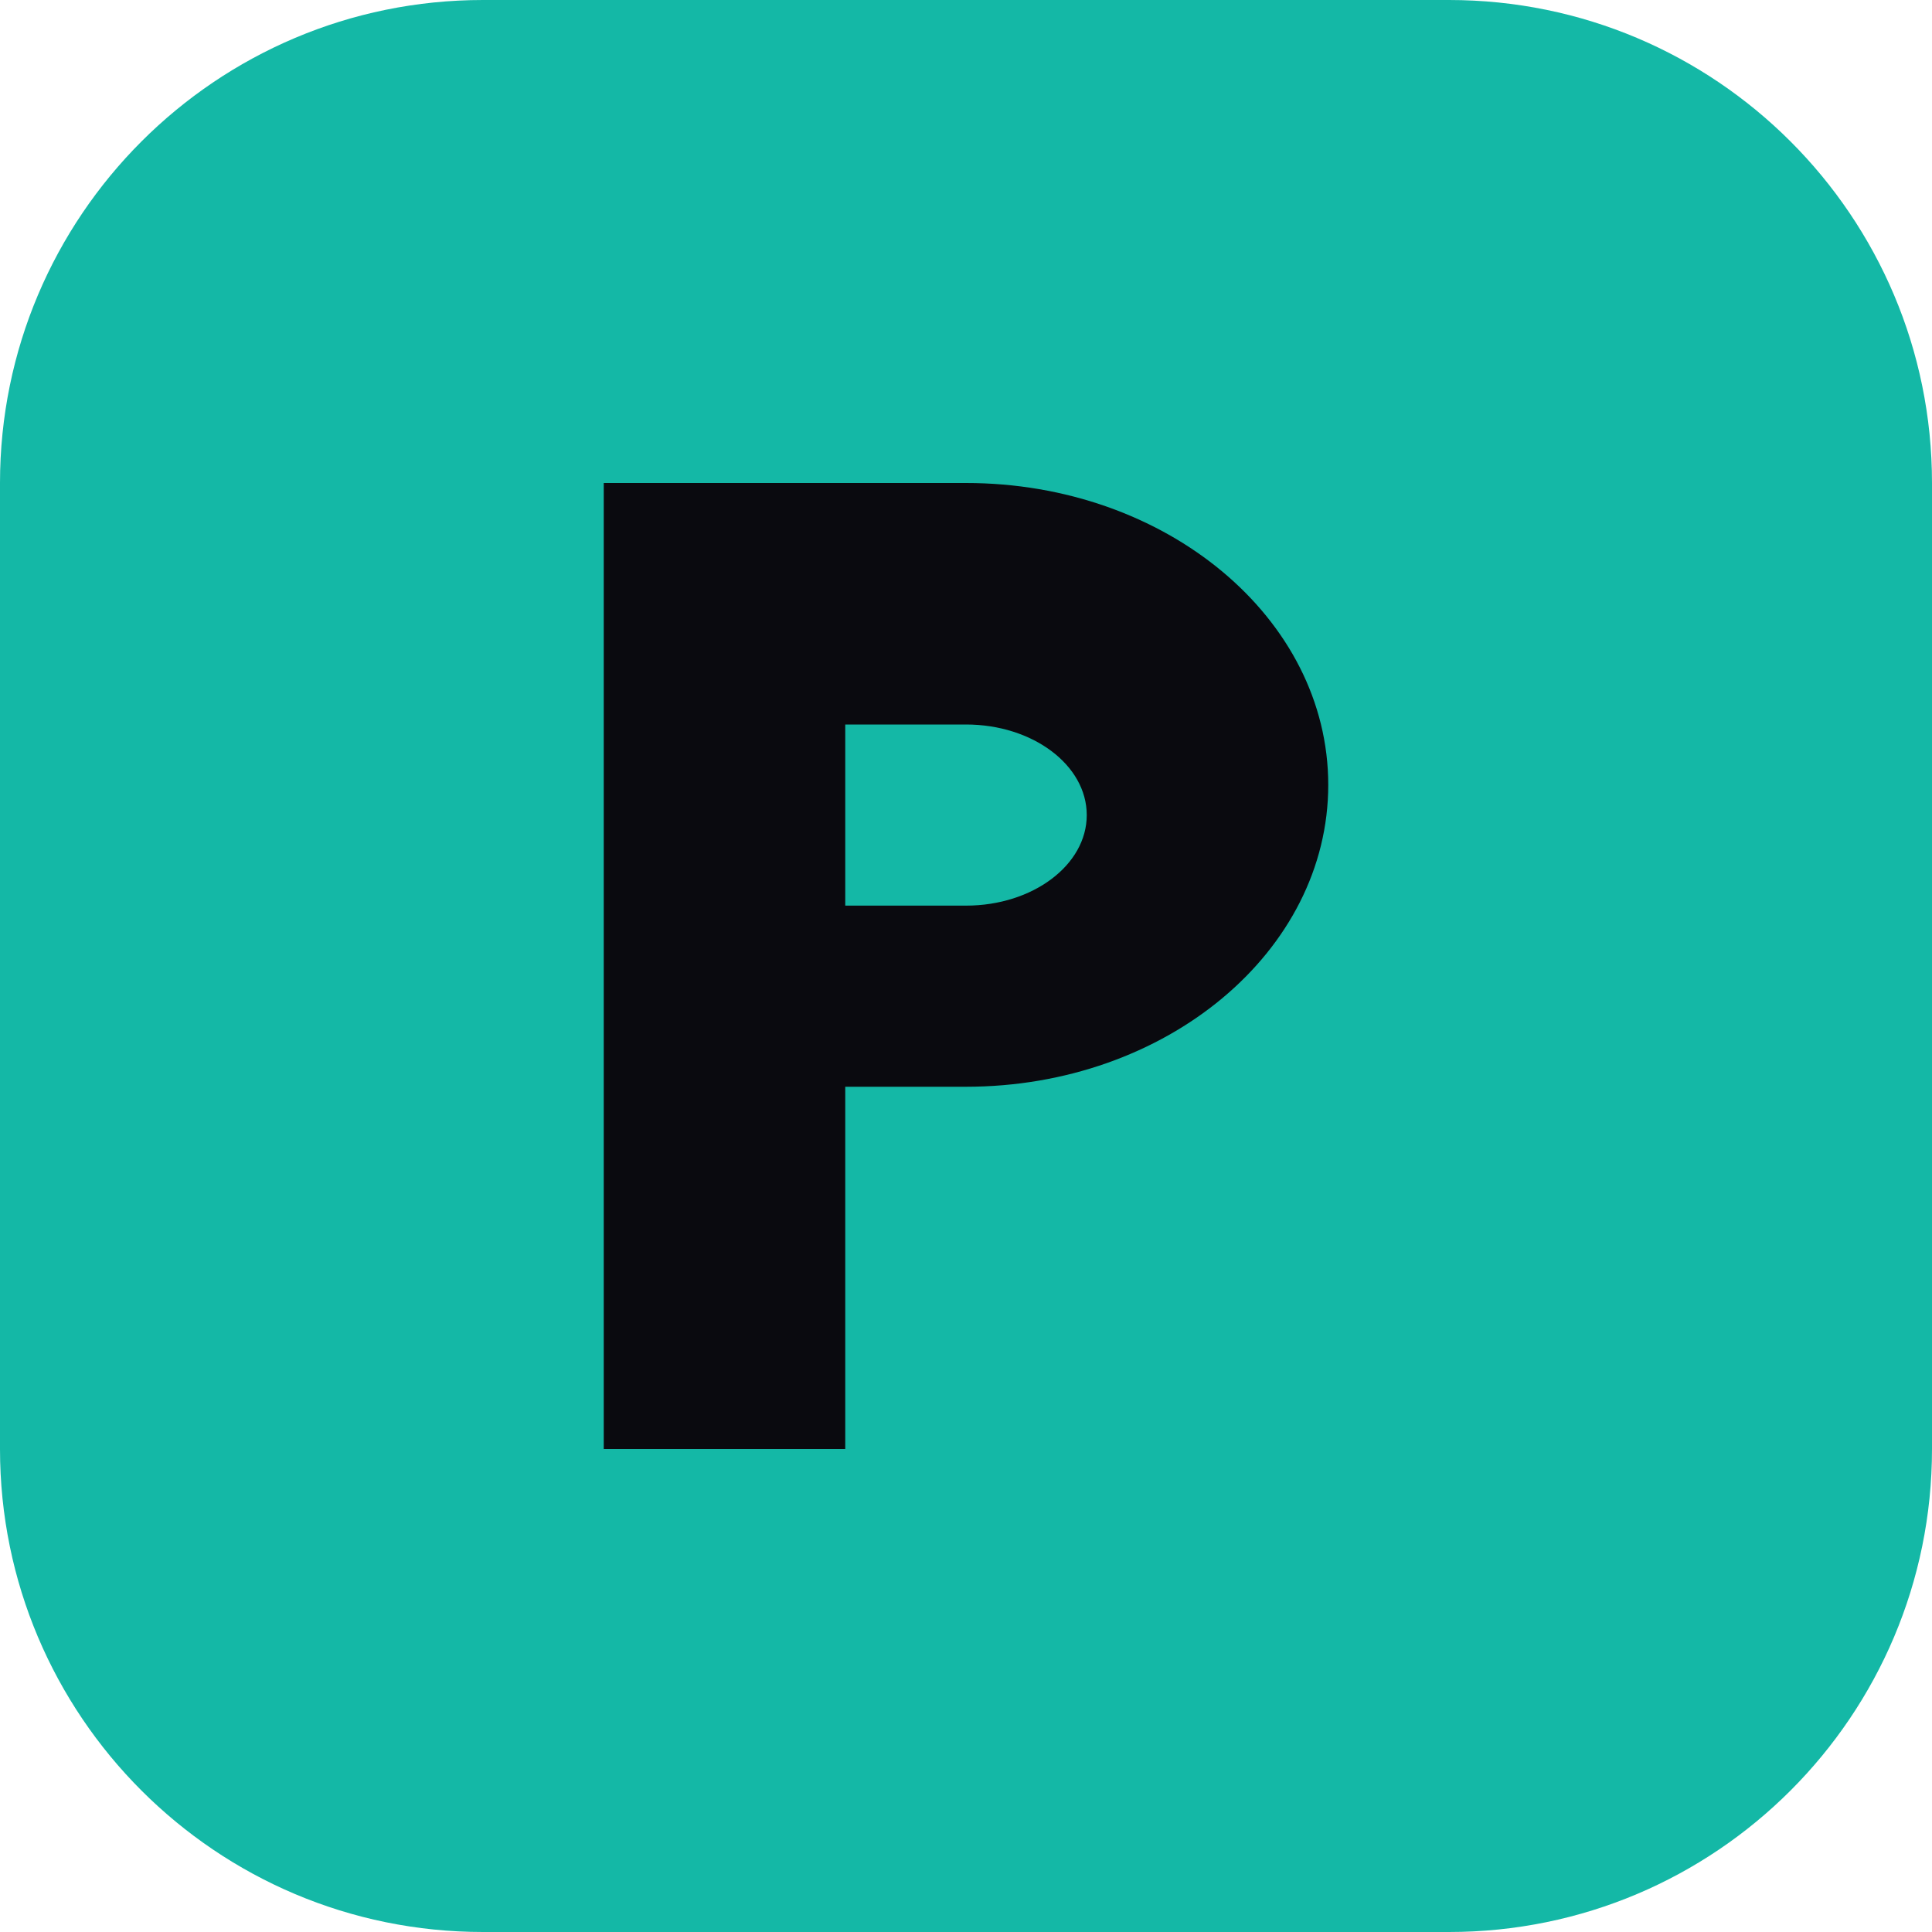
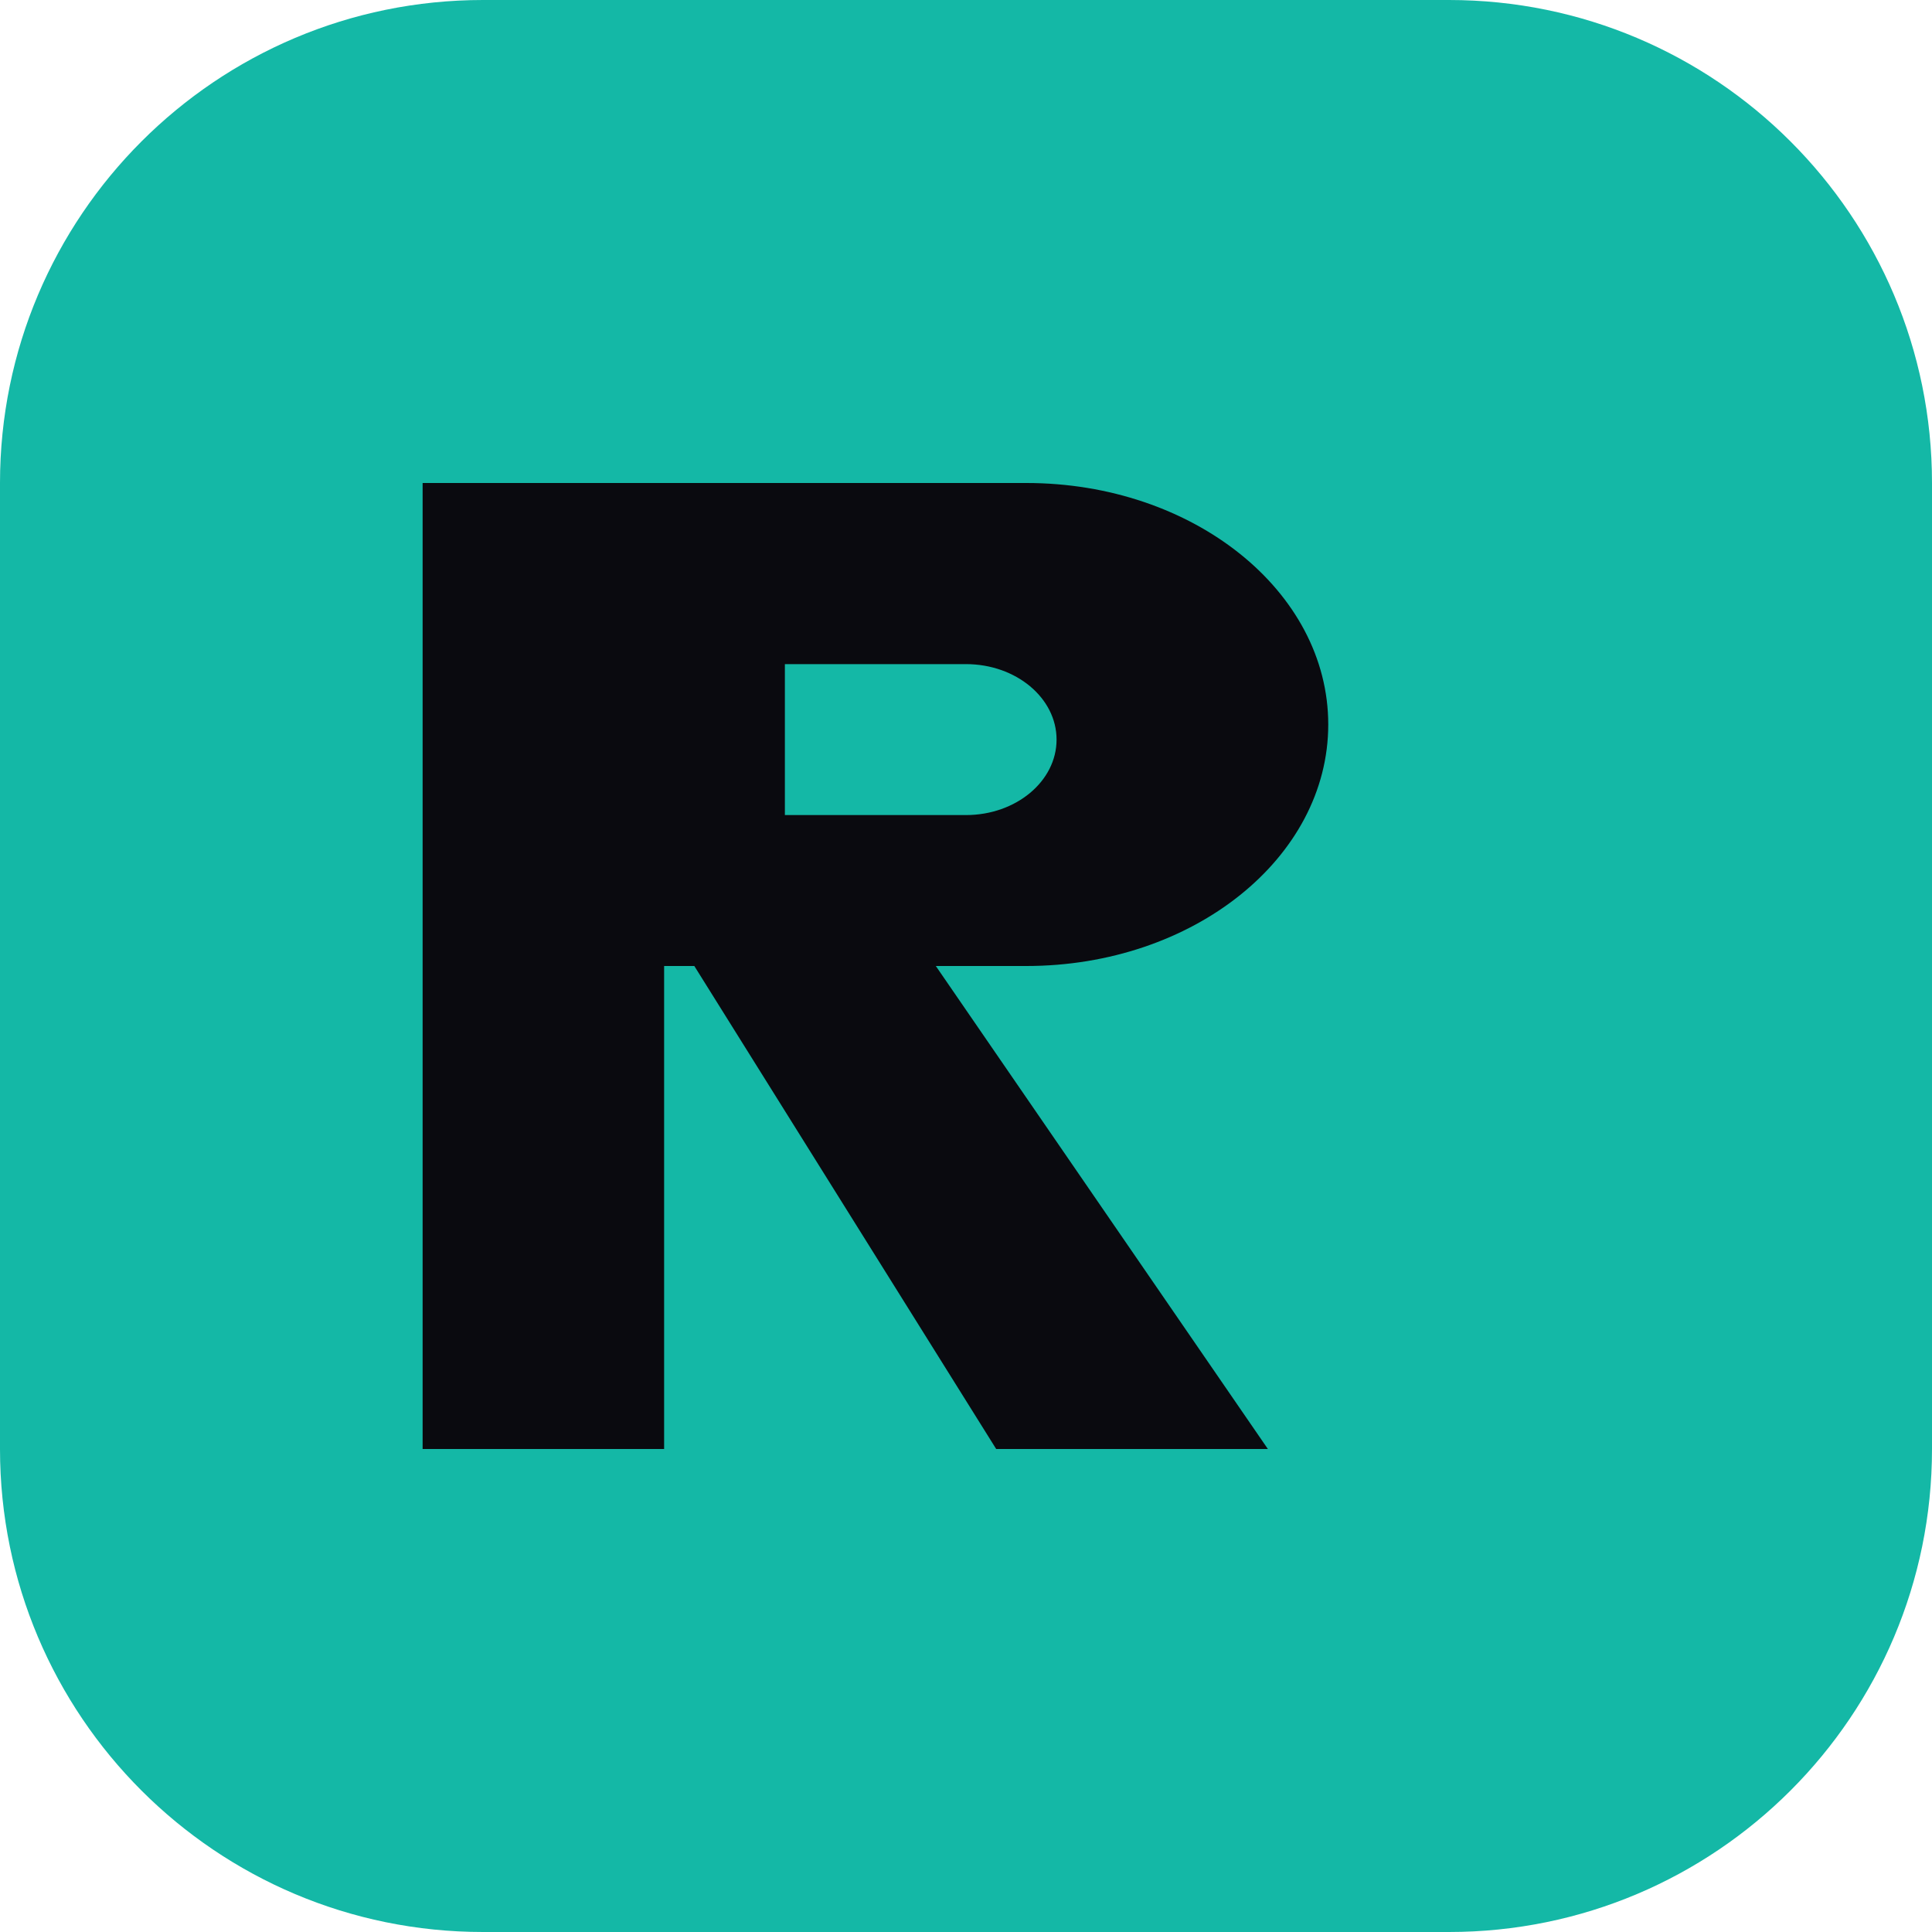
<svg xmlns="http://www.w3.org/2000/svg" viewBox="0 0 32 32" fill="none">
  <rect width="32" height="32" rx="8" fill="#14b8a6" />
-   <path d="M10 8h6c3.314 0 6 2.239 6 5s-2.686 5-6 5h-2v6h-4V8zm4 7h2c1.105 0 2-.672 2-1.5S17.105 12 16 12h-2v3z" fill="#0a0a0f" />
+   <path d="M10 8h7c2.761 0 5 1.79 5 4s-2.239 4-5 4h-1.5l5.5 8h-4.5l-5-8h-0.5v8h-4V8h3zm3 5.5h3c0.828 0 1.5-0.56 1.5-1.25S16.828 11 16 11h-3v2.5z" fill="#0a0a0f" />
</svg>
